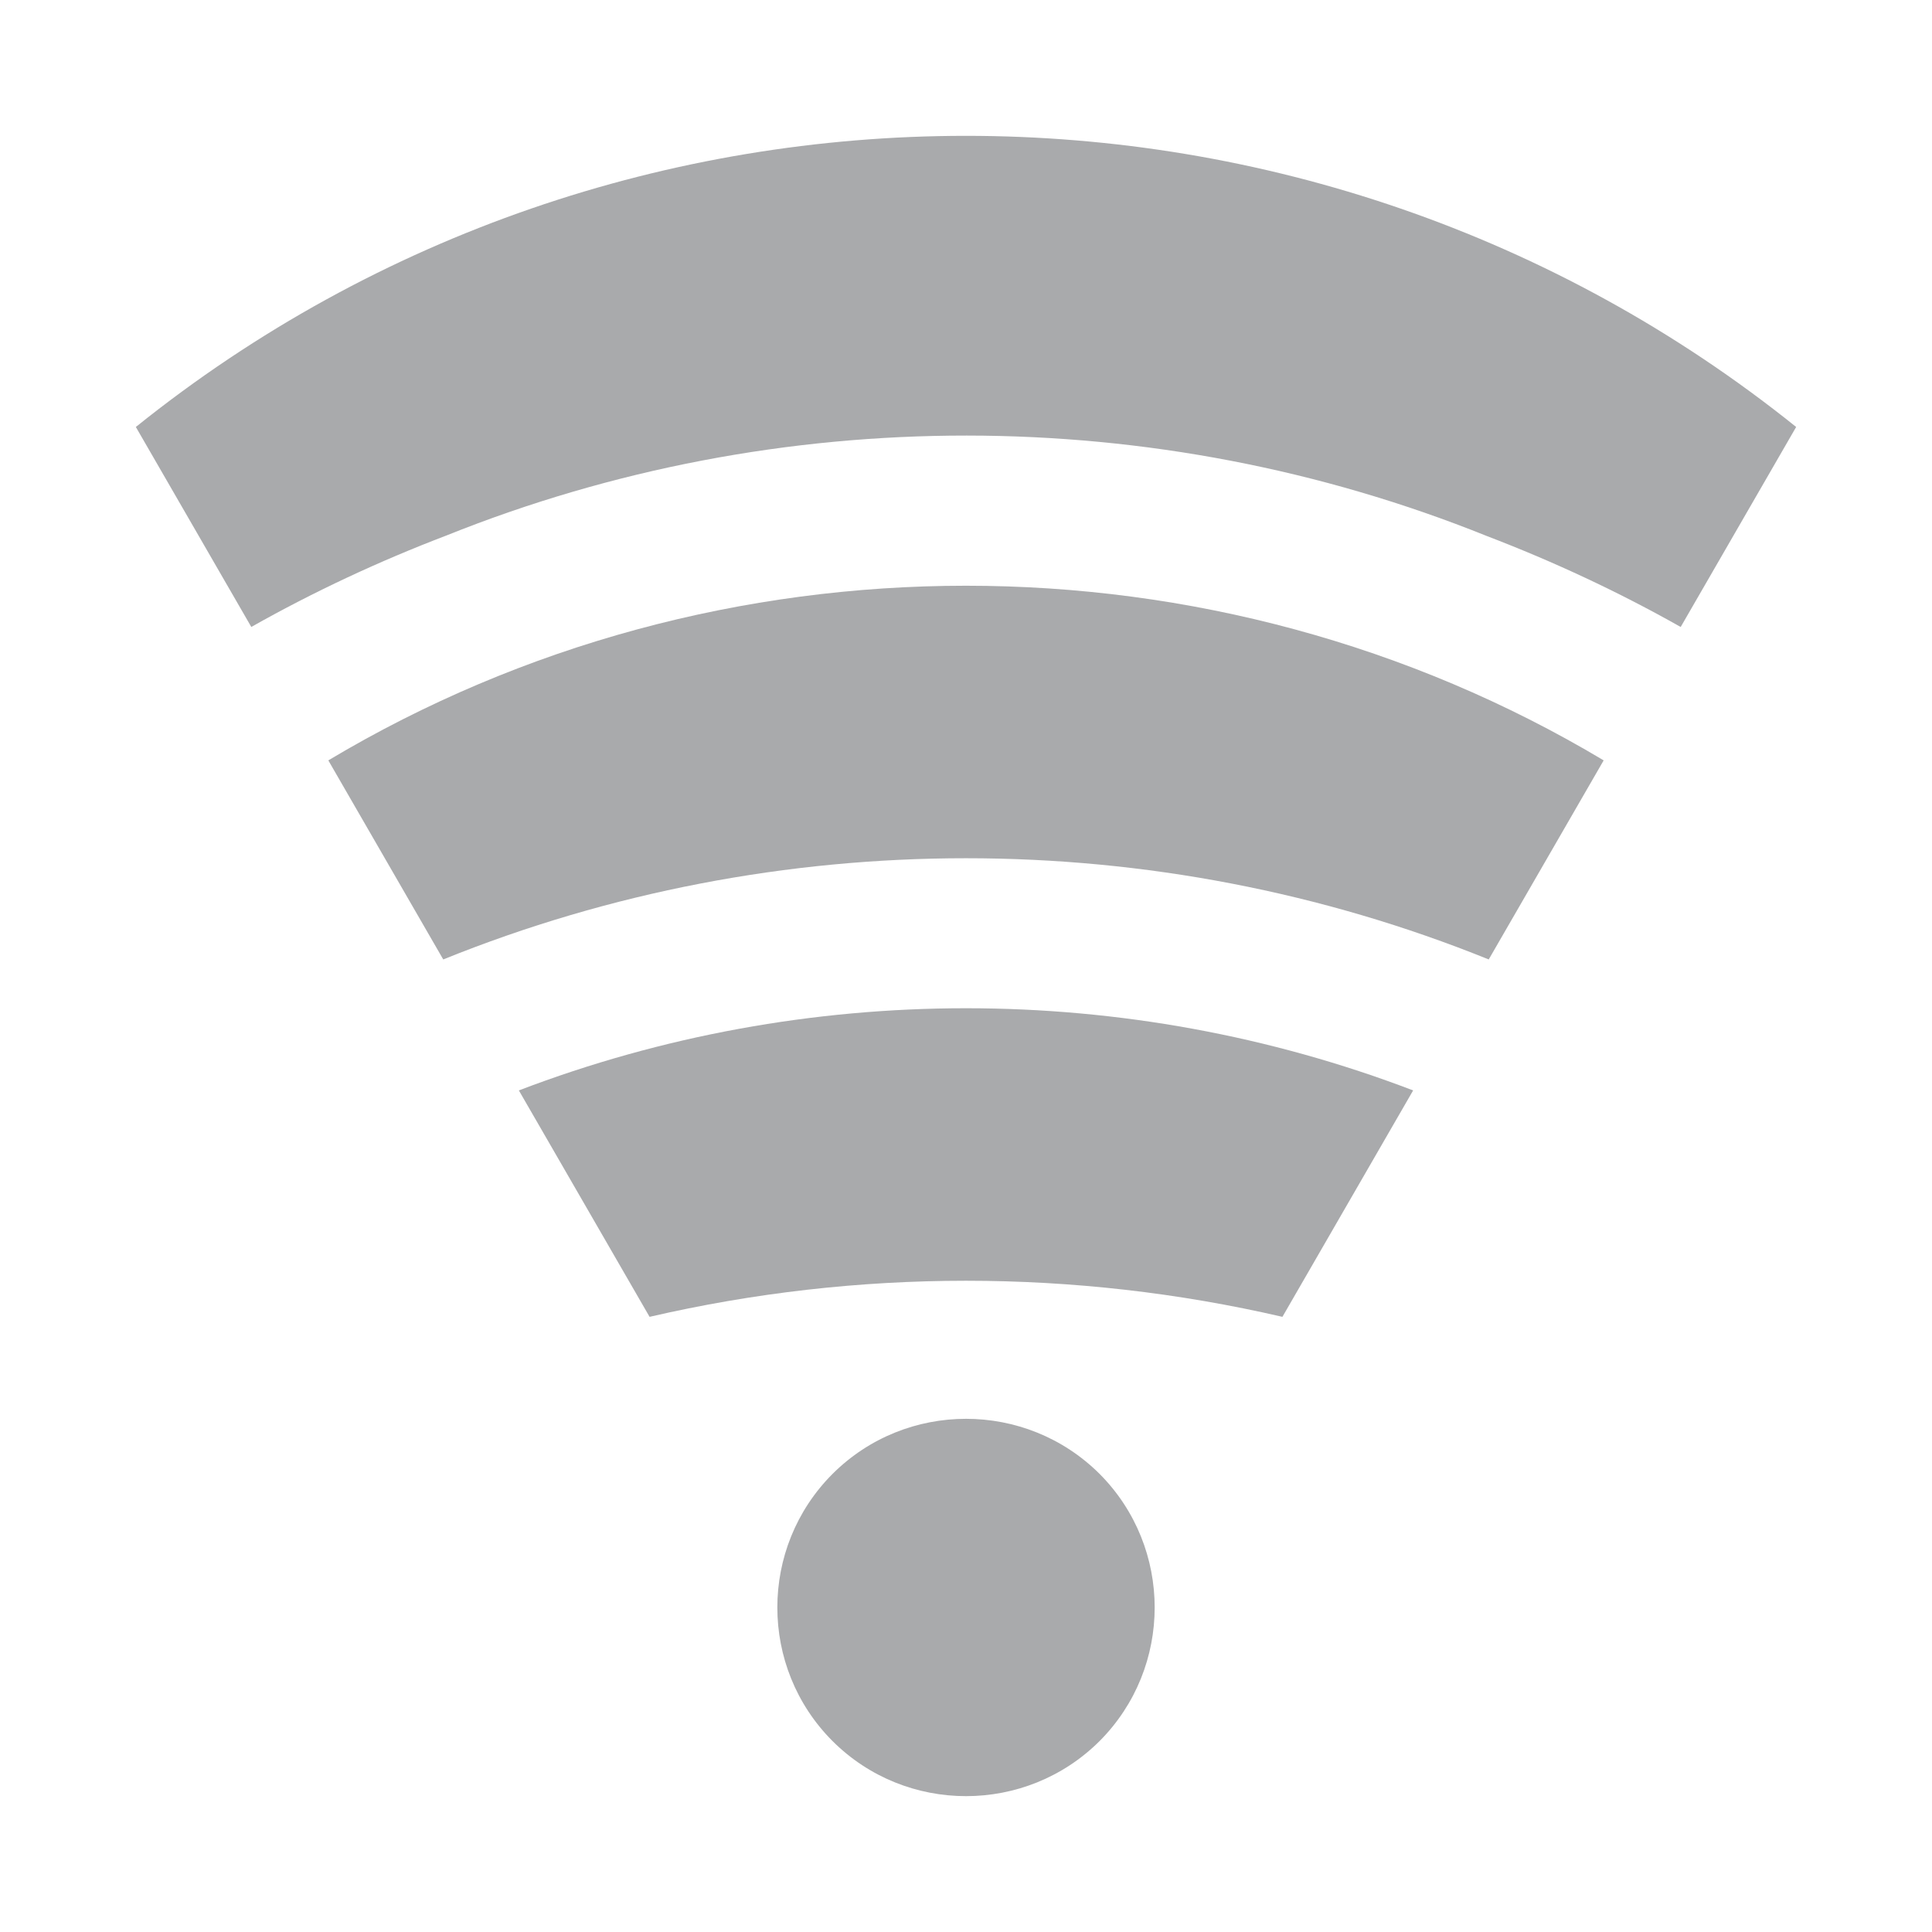
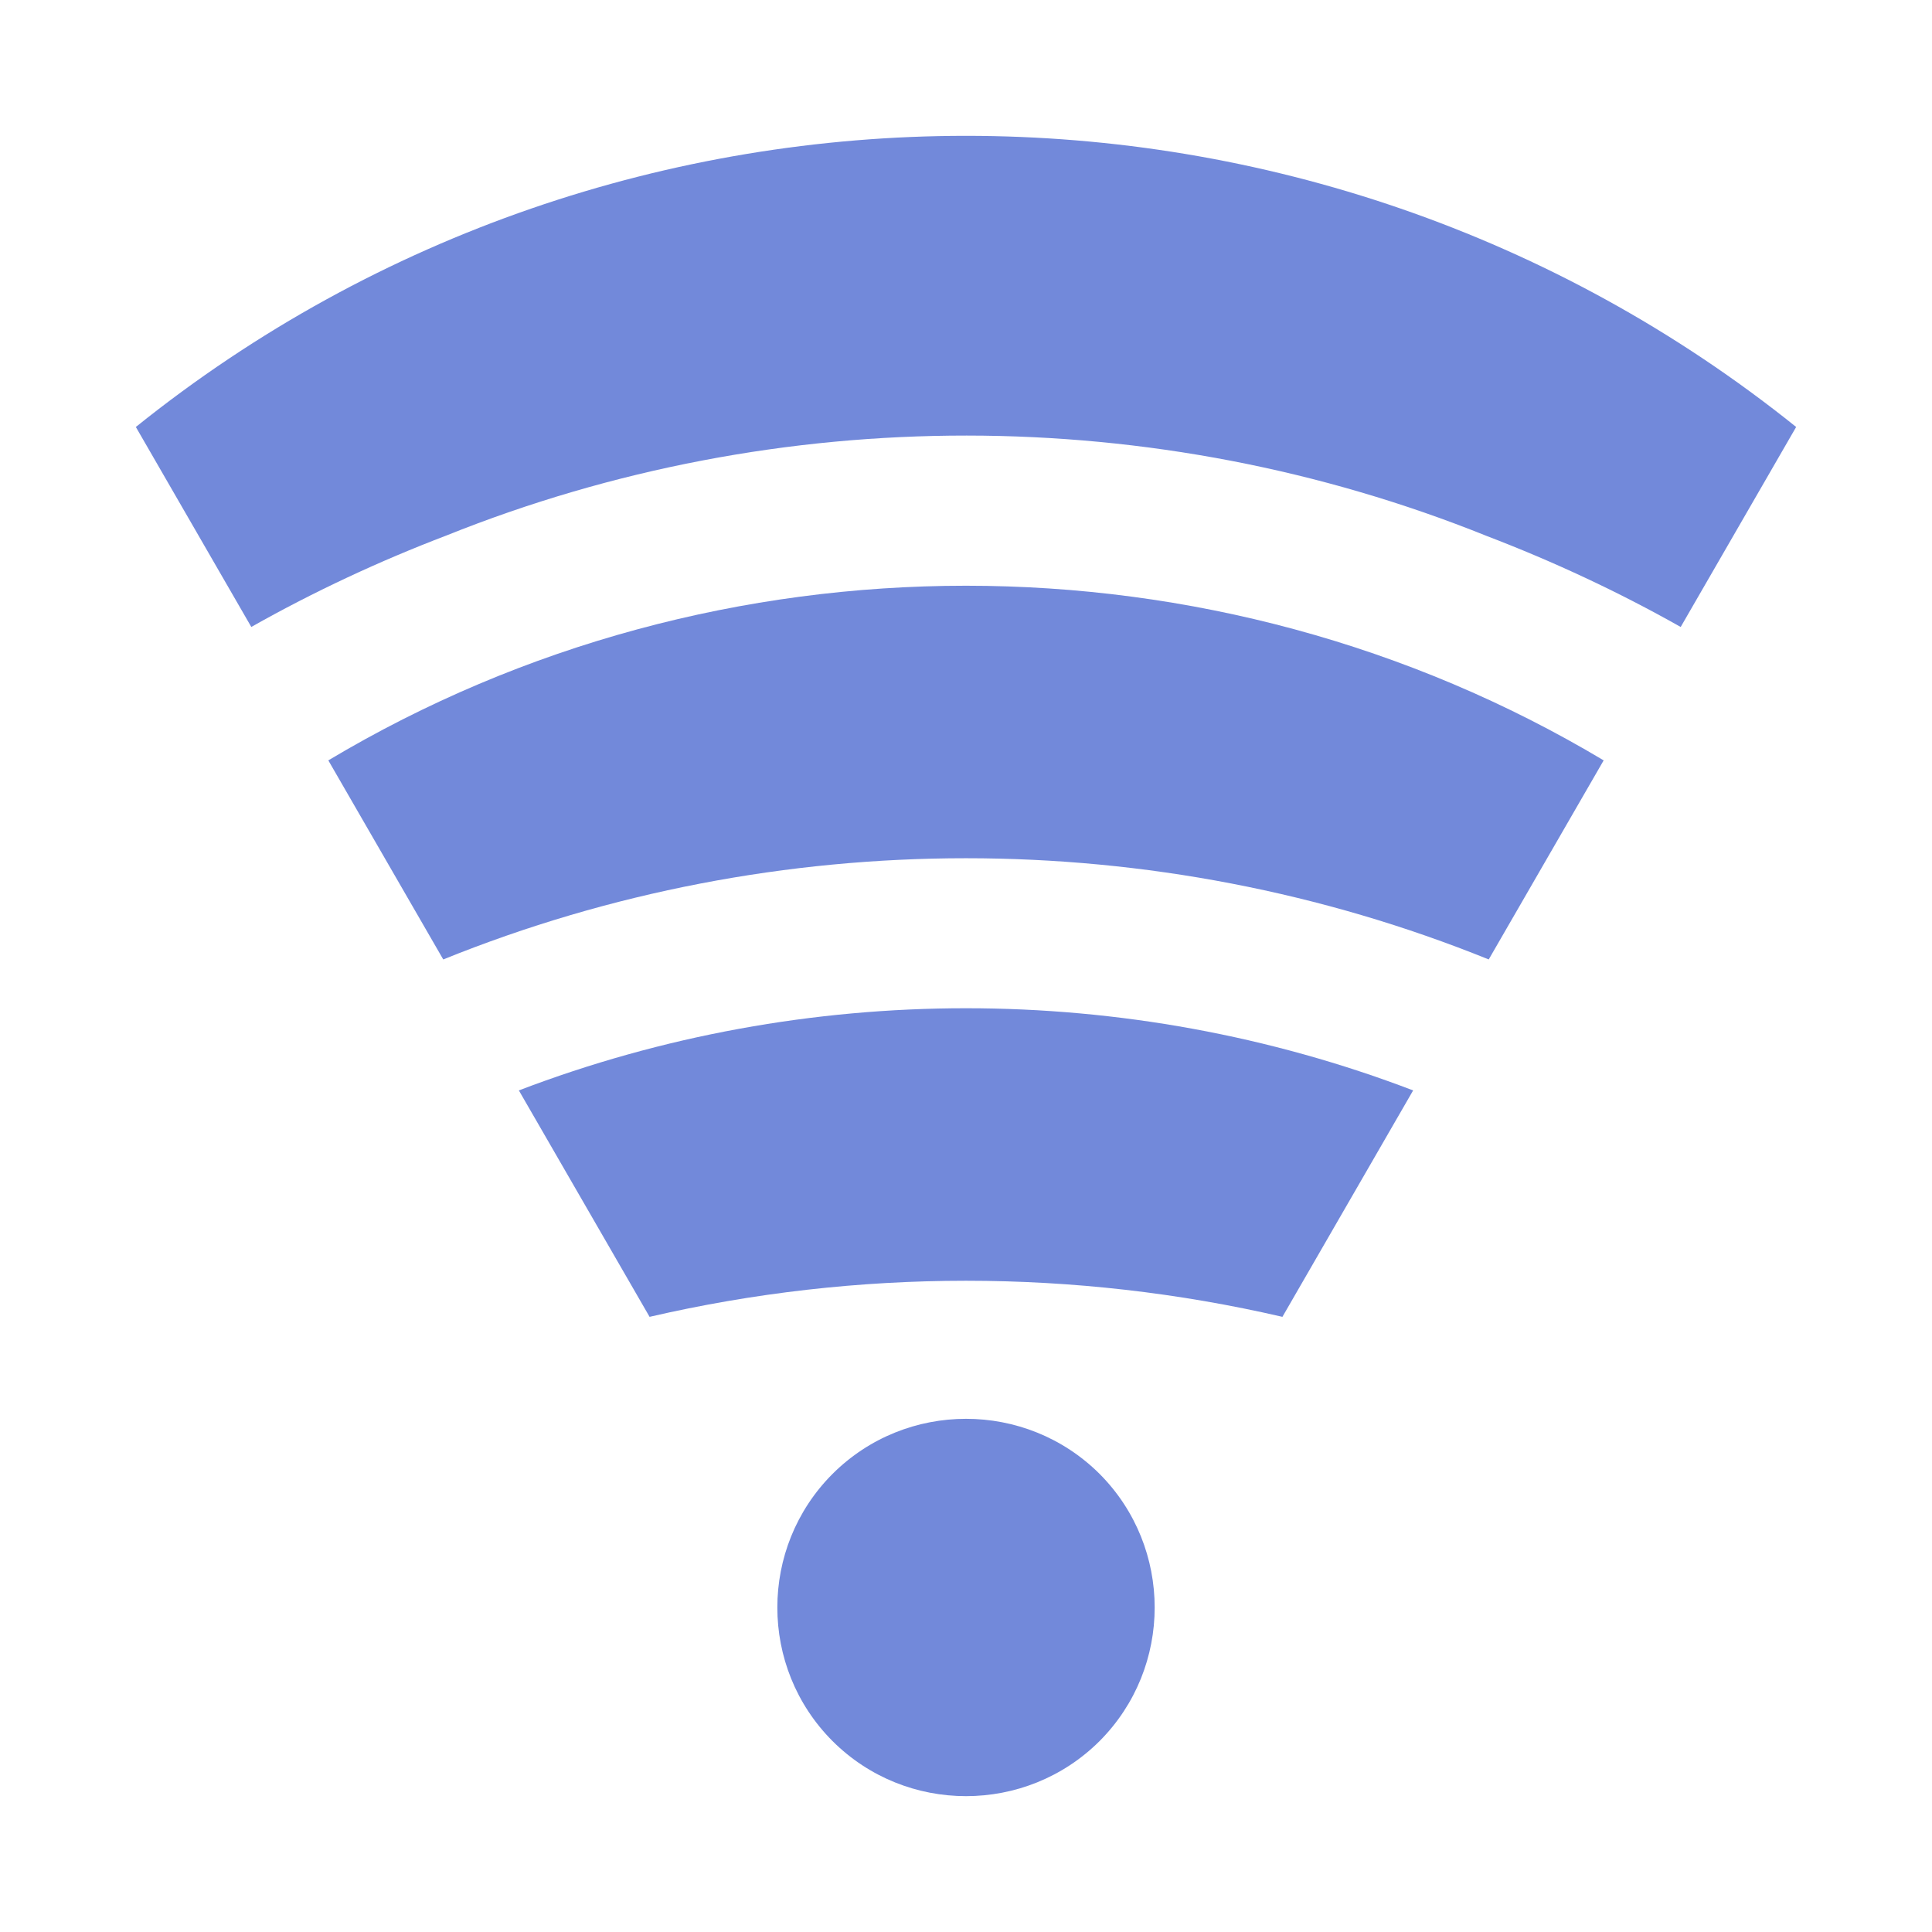
<svg xmlns="http://www.w3.org/2000/svg" width="100%" height="100%" viewBox="0 0 128 128" version="1.1" xml:space="preserve" style="fill-rule:evenodd;clip-rule:evenodd;stroke-linejoin:round;stroke-miterlimit:1.414;" id="svg26501">
  <defs id="defs26514" />
  <rect id="ping_4" x="0" y="0" width="128" height="128" style="fill:none;" />
-   <path d="M72.851,97.65c-4.883,-4.867 -12.818,-4.866 -17.694,0.001c-4.875,4.882 -4.875,12.816 0,17.699c4.876,4.866 12.812,4.866 17.693,0c4.867,-4.882 4.867,-12.817 0.001,-17.7Z" style="fill:#a9aaac;fill-rule:nonzero;fill-opacity:1" id="path26504" />
-   <path d="M98.509,35.514c4.391,1.68 8.687,3.68 12.841,6.025l7.65,-13.251c-32.021,-25.717 -77.993,-25.718 -110,0l7.649,13.249c4.181,-2.36 8.505,-4.372 12.925,-6.058c22.013,-8.84 46.929,-8.828 68.935,0.035Z" style="fill:#a9aaac;fill-rule:nonzero;fill-opacity:1" id="path26506" />
-   <path d="M34.376,72.243l8.66,15.001c13.767,-3.188 28.162,-3.188 41.928,0l8.66,-15.001c-18.989,-7.259 -40.258,-7.259 -59.248,0Z" style="fill:#a9aaac;fill-rule:nonzero;fill-opacity:1" id="path26508" />
-   <path d="M98.632,63.566l7.615,-13.189c-25.809,-15.428 -58.685,-15.428 -84.495,0l7.614,13.189c22.106,-8.941 47.16,-8.941 69.266,0Z" style="fill:#a9aaac;fill-rule:nonzero;fill-opacity:1" id="path26510" />
+   <path d="M72.851,97.65c-4.883,-4.867 -12.818,-4.866 -17.694,0.001c-4.875,4.882 -4.875,12.816 0,17.699c4.876,4.866 12.812,4.866 17.693,0c4.867,-4.882 4.867,-12.817 0.001,-17.7Z" style="fill:#7289da;fill-rule:nonzero;fill-opacity:1" id="path26504" />
+   <path d="M98.509,35.514c4.391,1.68 8.687,3.68 12.841,6.025l7.65,-13.251c-32.021,-25.717 -77.993,-25.718 -110,0l7.649,13.249c4.181,-2.36 8.505,-4.372 12.925,-6.058c22.013,-8.84 46.929,-8.828 68.935,0.035Z" style="fill:#7289da;fill-rule:nonzero;fill-opacity:1" id="path26506" />
+   <path d="M34.376,72.243l8.66,15.001c13.767,-3.188 28.162,-3.188 41.928,0l8.66,-15.001c-18.989,-7.259 -40.258,-7.259 -59.248,0Z" style="fill:#7289da;fill-rule:nonzero;fill-opacity:1" id="path26508" />
+   <path d="M98.632,63.566l7.615,-13.189c-25.809,-15.428 -58.685,-15.428 -84.495,0l7.614,13.189c22.106,-8.941 47.16,-8.941 69.266,0Z" style="fill:#7289da;fill-rule:nonzero;fill-opacity:1" id="path26510" />
</svg>
